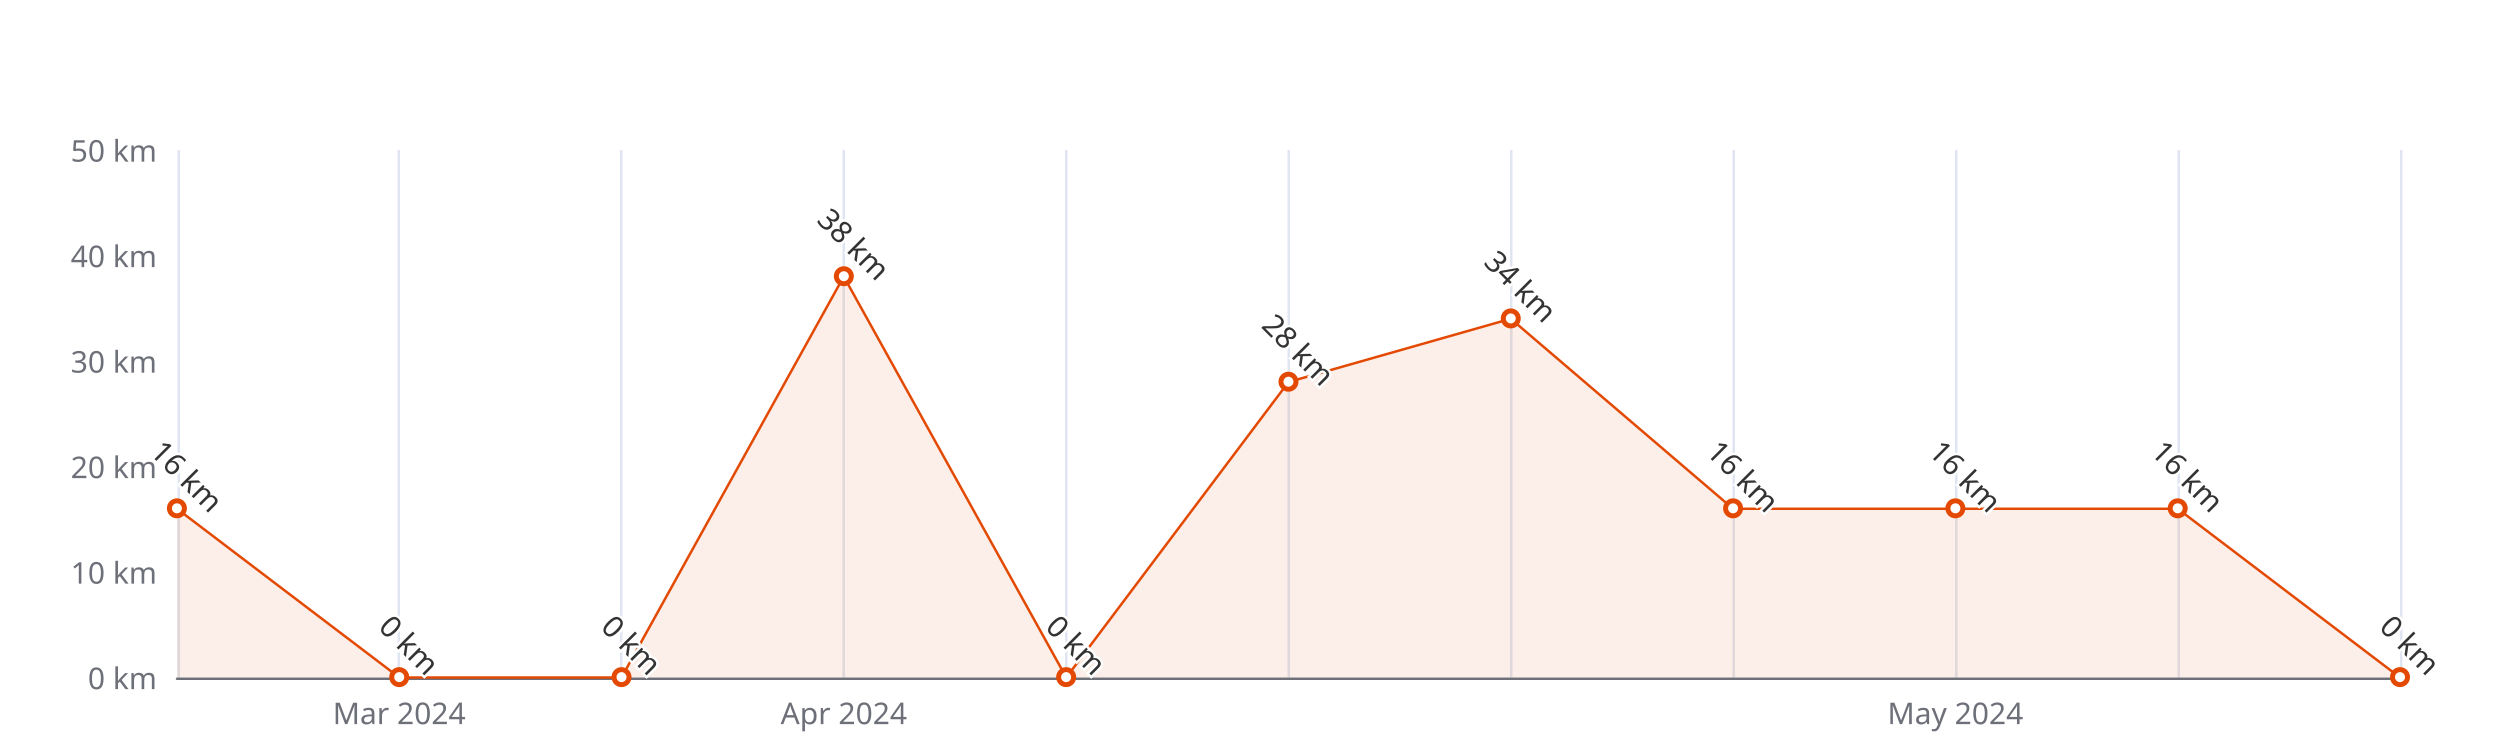
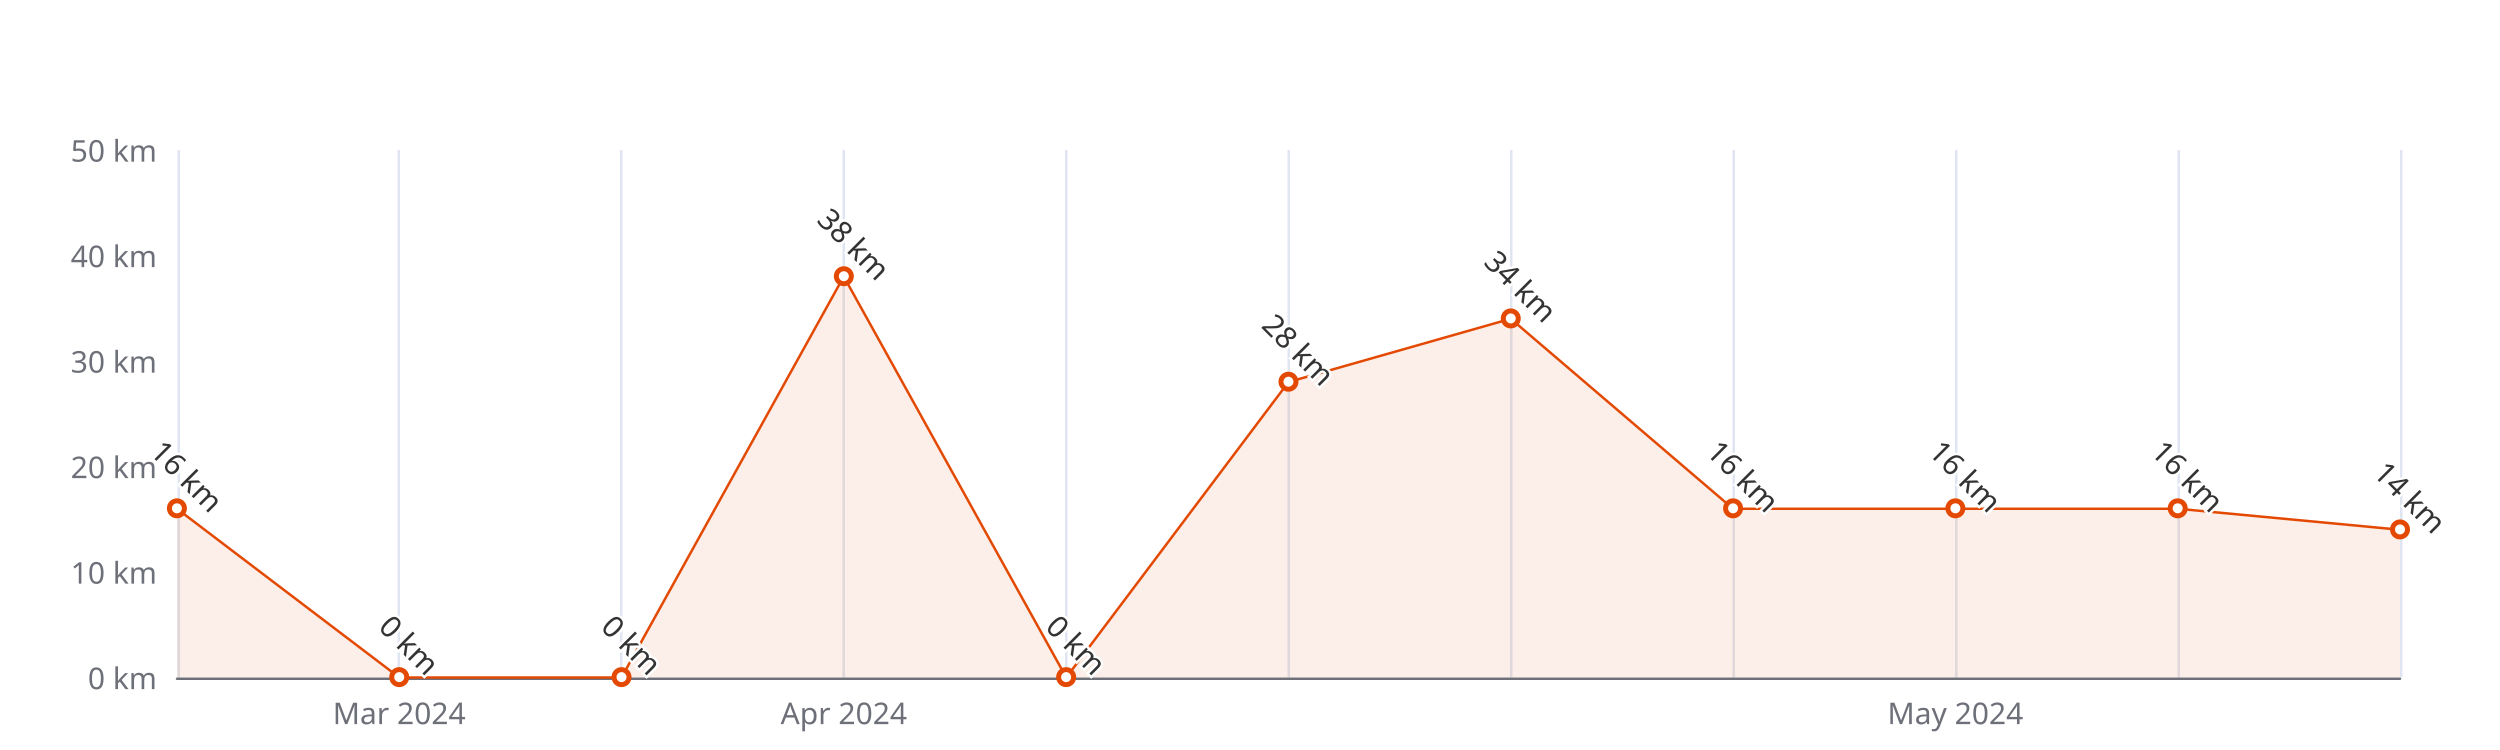
<svg xmlns="http://www.w3.org/2000/svg" width="1000" height="300" version="1.1" baseProfile="full" viewBox="0 0 1000 300">
  <rect width="1000" height="300" x="0" y="0" id="0" fill="#ffffff" />
  <path d="M71.5 60L71.5 271" fill="none" stroke="#E0E6F1" />
  <path d="M159.5 60L159.5 271" fill="none" stroke="#E0E6F1" />
  <path d="M248.5 60L248.5 271" fill="none" stroke="#E0E6F1" />
  <path d="M337.5 60L337.5 271" fill="none" stroke="#E0E6F1" />
  <path d="M426.5 60L426.5 271" fill="none" stroke="#E0E6F1" />
  <path d="M515.5 60L515.5 271" fill="none" stroke="#E0E6F1" />
  <path d="M604.5 60L604.5 271" fill="none" stroke="#E0E6F1" />
  <path d="M693.5 60L693.5 271" fill="none" stroke="#E0E6F1" />
  <path d="M782.5 60L782.5 271" fill="none" stroke="#E0E6F1" />
  <path d="M871.5 60L871.5 271" fill="none" stroke="#E0E6F1" />
  <path d="M960.5 60L960.5 271" fill="none" stroke="#E0E6F1" />
  <path d="M70.8 271.5L960 271.5" fill="none" stroke="#6E7079" stroke-linecap="round" />
  <text dominant-baseline="central" text-anchor="end" style="font-size:12px;font-family:sans-serif;" xml:space="preserve" transform="translate(62.76 271)" fill="#6E7079">0 km</text>
  <text dominant-baseline="central" text-anchor="end" style="font-size:12px;font-family:sans-serif;" xml:space="preserve" transform="translate(62.76 228.8)" fill="#6E7079">10 km</text>
  <text dominant-baseline="central" text-anchor="end" style="font-size:12px;font-family:sans-serif;" xml:space="preserve" transform="translate(62.76 186.6)" fill="#6E7079">20 km</text>
  <text dominant-baseline="central" text-anchor="end" style="font-size:12px;font-family:sans-serif;" xml:space="preserve" transform="translate(62.76 144.4)" fill="#6E7079">30 km</text>
  <text dominant-baseline="central" text-anchor="end" style="font-size:12px;font-family:sans-serif;" xml:space="preserve" transform="translate(62.76 102.2)" fill="#6E7079">40 km</text>
  <text dominant-baseline="central" text-anchor="end" style="font-size:12px;font-family:sans-serif;" xml:space="preserve" transform="translate(62.76 60)" fill="#6E7079">50 km</text>
  <text dominant-baseline="central" text-anchor="middle" style="font-size:12px;font-family:sans-serif;" xml:space="preserve" y="6" transform="translate(159.684 279)" fill="#6E7079">Mar 2024</text>
  <text dominant-baseline="central" text-anchor="middle" style="font-size:12px;font-family:sans-serif;" xml:space="preserve" y="6" transform="translate(337.532 279)" fill="#6E7079">Apr 2024</text>
  <text dominant-baseline="central" text-anchor="middle" style="font-size:12px;font-family:sans-serif;" xml:space="preserve" y="6" transform="translate(782.152 279)" fill="#6E7079">May 2024</text>
  <g clip-path="url(#zr5-c0)">
-     <path d="M70.8 203.5L159.7 271L248.6 271L337.5 110.6L426.5 271L515.4 152.8L604.3 127.5L693.2 203.5L782.2 203.5L871.1 203.5L960 271L871.1 271L782.2 271L693.2 271L604.3 271L515.4 271L426.5 271L337.5 271L248.6 271L159.7 271L70.8 271Z" fill="rgb(227,73,2)" fill-opacity="0.09" />
-     <path d="M70.8 203.5L159.7 271L248.6 271L337.5 110.6L426.5 271L515.4 152.8L604.3 127.5L693.2 203.5L782.2 203.5L871.1 203.5L960 271" fill="none" stroke="#E34902" stroke-linejoin="bevel" />
+     <path d="M70.8 203.5L159.7 271L248.6 271L337.5 110.6L426.5 271L515.4 152.8L604.3 127.5L693.2 203.5L782.2 203.5L871.1 203.5L960 211.9L960 271L871.1 271L782.2 271L693.2 271L604.3 271L515.4 271L426.5 271L337.5 271L248.6 271L159.7 271L70.8 271Z" fill="rgb(227,73,2)" fill-opacity="0.09" />
+     <path d="M70.8 203.5L159.7 271L248.6 271L337.5 110.6L426.5 271L515.4 152.8L604.3 127.5L693.2 203.5L782.2 203.5L871.1 203.5L960 211.9" fill="none" stroke="#E34902" stroke-linejoin="bevel" />
  </g>
  <path d="M1 0A1 1 0 1 1 1 -0.1A1 1 0 0 1 1 0" transform="matrix(3,0,0,3,70.76,203.48)" fill="#fff" stroke="#E34902" stroke-width="0.667" />
  <path d="M1 0A1 1 0 1 1 1 -0.1A1 1 0 0 1 1 0" transform="matrix(3,0,0,3,159.684,271)" fill="#fff" stroke="#E34902" stroke-width="0.667" />
  <path d="M1 0A1 1 0 1 1 1 -0.1A1 1 0 0 1 1 0" transform="matrix(3,0,0,3,248.608,271)" fill="#fff" stroke="#E34902" stroke-width="0.667" />
  <path d="M1 0A1 1 0 1 1 1 -0.1A1 1 0 0 1 1 0" transform="matrix(3,0,0,3,337.532,110.64)" fill="#fff" stroke="#E34902" stroke-width="0.667" />
  <path d="M1 0A1 1 0 1 1 1 -0.1A1 1 0 0 1 1 0" transform="matrix(3,0,0,3,426.456,271)" fill="#fff" stroke="#E34902" stroke-width="0.667" />
  <path d="M1 0A1 1 0 1 1 1 -0.1A1 1 0 0 1 1 0" transform="matrix(3,0,0,3,515.38,152.84)" fill="#fff" stroke="#E34902" stroke-width="0.667" />
  <path d="M1 0A1 1 0 1 1 1 -0.1A1 1 0 0 1 1 0" transform="matrix(3,0,0,3,604.304,127.52)" fill="#fff" stroke="#E34902" stroke-width="0.667" />
  <path d="M1 0A1 1 0 1 1 1 -0.1A1 1 0 0 1 1 0" transform="matrix(3,0,0,3,693.228,203.48)" fill="#fff" stroke="#E34902" stroke-width="0.667" />
  <path d="M1 0A1 1 0 1 1 1 -0.1A1 1 0 0 1 1 0" transform="matrix(3,0,0,3,782.152,203.48)" fill="#fff" stroke="#E34902" stroke-width="0.667" />
  <path d="M1 0A1 1 0 1 1 1 -0.1A1 1 0 0 1 1 0" transform="matrix(3,0,0,3,871.076,203.48)" fill="#fff" stroke="#E34902" stroke-width="0.667" />
-   <path d="M1 0A1 1 0 1 1 1 -0.1A1 1 0 0 1 1 0" transform="matrix(3,0,0,3,960,271)" fill="#fff" stroke="#E34902" stroke-width="0.667" />
+   <path d="M1 0A1 1 0 1 1 1 -0.1A1 1 0 0 1 1 0" transform="matrix(3,0,0,3,960,211.92)" fill="#fff" stroke="#E34902" stroke-width="0.667" />
  <text dominant-baseline="central" text-anchor="middle" style="font-size:12px;font-family:sans-serif;" xml:space="preserve" y="-6" transform="matrix(0.707,0.707,-0.707,0.707,70.76,194.48)" fill="#333" stroke="rgb(255,255,255)" stroke-width="2" paint-order="stroke" stroke-miterlimit="2">16 km</text>
  <text dominant-baseline="central" text-anchor="middle" style="font-size:12px;font-family:sans-serif;" xml:space="preserve" y="-6" transform="matrix(0.707,0.707,-0.707,0.707,159.684,262)" fill="#333" stroke="rgb(255,255,255)" stroke-width="2" paint-order="stroke" stroke-miterlimit="2">0 km</text>
  <text dominant-baseline="central" text-anchor="middle" style="font-size:12px;font-family:sans-serif;" xml:space="preserve" y="-6" transform="matrix(0.707,0.707,-0.707,0.707,248.608,262)" fill="#333" stroke="rgb(255,255,255)" stroke-width="2" paint-order="stroke" stroke-miterlimit="2">0 km</text>
  <text dominant-baseline="central" text-anchor="middle" style="font-size:12px;font-family:sans-serif;" xml:space="preserve" y="-6" transform="matrix(0.707,0.707,-0.707,0.707,337.532,101.64)" fill="#333" stroke="rgb(255,255,255)" stroke-width="2" paint-order="stroke" stroke-miterlimit="2">38 km</text>
  <text dominant-baseline="central" text-anchor="middle" style="font-size:12px;font-family:sans-serif;" xml:space="preserve" y="-6" transform="matrix(0.707,0.707,-0.707,0.707,426.456,262)" fill="#333" stroke="rgb(255,255,255)" stroke-width="2" paint-order="stroke" stroke-miterlimit="2">0 km</text>
  <text dominant-baseline="central" text-anchor="middle" style="font-size:12px;font-family:sans-serif;" xml:space="preserve" y="-6" transform="matrix(0.707,0.707,-0.707,0.707,515.38,143.84)" fill="#333" stroke="rgb(255,255,255)" stroke-width="2" paint-order="stroke" stroke-miterlimit="2">28 km</text>
  <text dominant-baseline="central" text-anchor="middle" style="font-size:12px;font-family:sans-serif;" xml:space="preserve" y="-6" transform="matrix(0.707,0.707,-0.707,0.707,604.304,118.52)" fill="#333" stroke="rgb(255,255,255)" stroke-width="2" paint-order="stroke" stroke-miterlimit="2">34 km</text>
  <text dominant-baseline="central" text-anchor="middle" style="font-size:12px;font-family:sans-serif;" xml:space="preserve" y="-6" transform="matrix(0.707,0.707,-0.707,0.707,693.228,194.48)" fill="#333" stroke="rgb(255,255,255)" stroke-width="2" paint-order="stroke" stroke-miterlimit="2">16 km</text>
  <text dominant-baseline="central" text-anchor="middle" style="font-size:12px;font-family:sans-serif;" xml:space="preserve" y="-6" transform="matrix(0.707,0.707,-0.707,0.707,782.152,194.48)" fill="#333" stroke="rgb(255,255,255)" stroke-width="2" paint-order="stroke" stroke-miterlimit="2">16 km</text>
  <text dominant-baseline="central" text-anchor="middle" style="font-size:12px;font-family:sans-serif;" xml:space="preserve" y="-6" transform="matrix(0.707,0.707,-0.707,0.707,871.076,194.48)" fill="#333" stroke="rgb(255,255,255)" stroke-width="2" paint-order="stroke" stroke-miterlimit="2">16 km</text>
-   <text dominant-baseline="central" text-anchor="middle" style="font-size:12px;font-family:sans-serif;" xml:space="preserve" y="-6" transform="matrix(0.707,0.707,-0.707,0.707,960,262)" fill="#333" stroke="rgb(255,255,255)" stroke-width="2" paint-order="stroke" stroke-miterlimit="2">0 km</text>
+   <text dominant-baseline="central" text-anchor="middle" style="font-size:12px;font-family:sans-serif;" xml:space="preserve" y="-6" transform="matrix(0.707,0.707,-0.707,0.707,960,202.92)" fill="#333" stroke="rgb(255,255,255)" stroke-width="2" paint-order="stroke" stroke-miterlimit="2">14 km</text>
  <defs>
    <clipPath id="zr5-c0">
      <path d="M70 59.5l890 0l0 212l-890 0Z" fill="#000" />
    </clipPath>
  </defs>
</svg>
